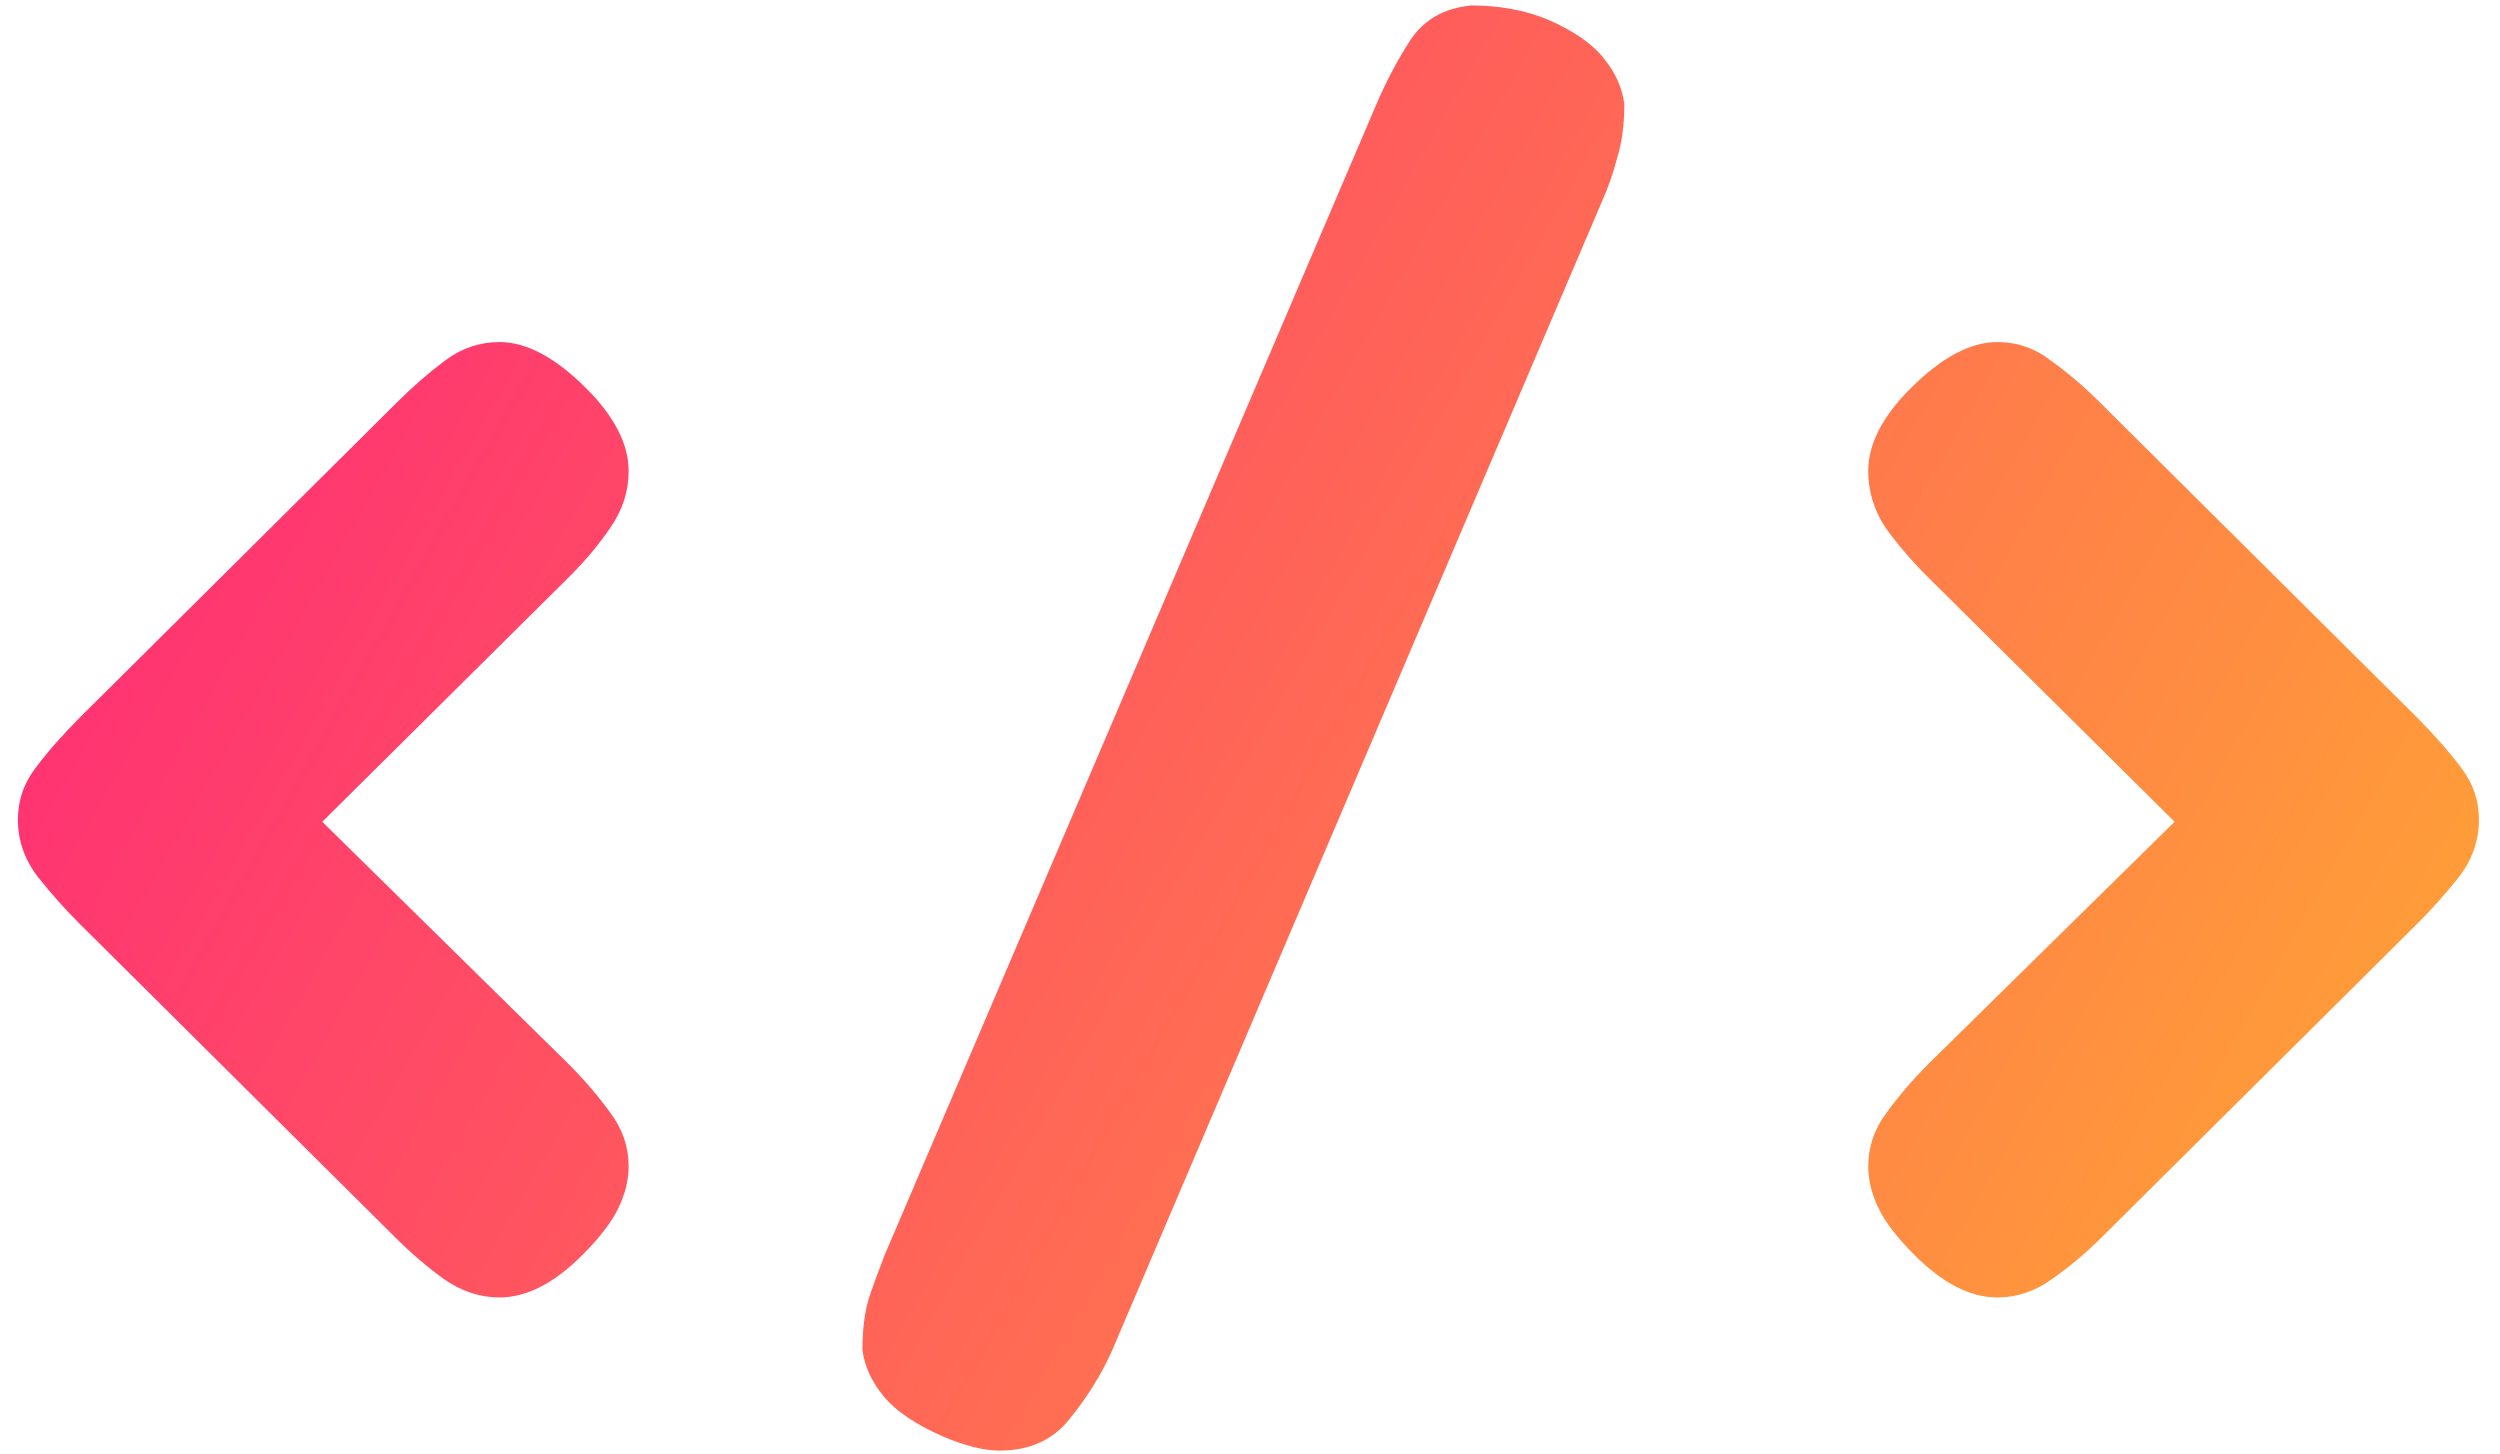
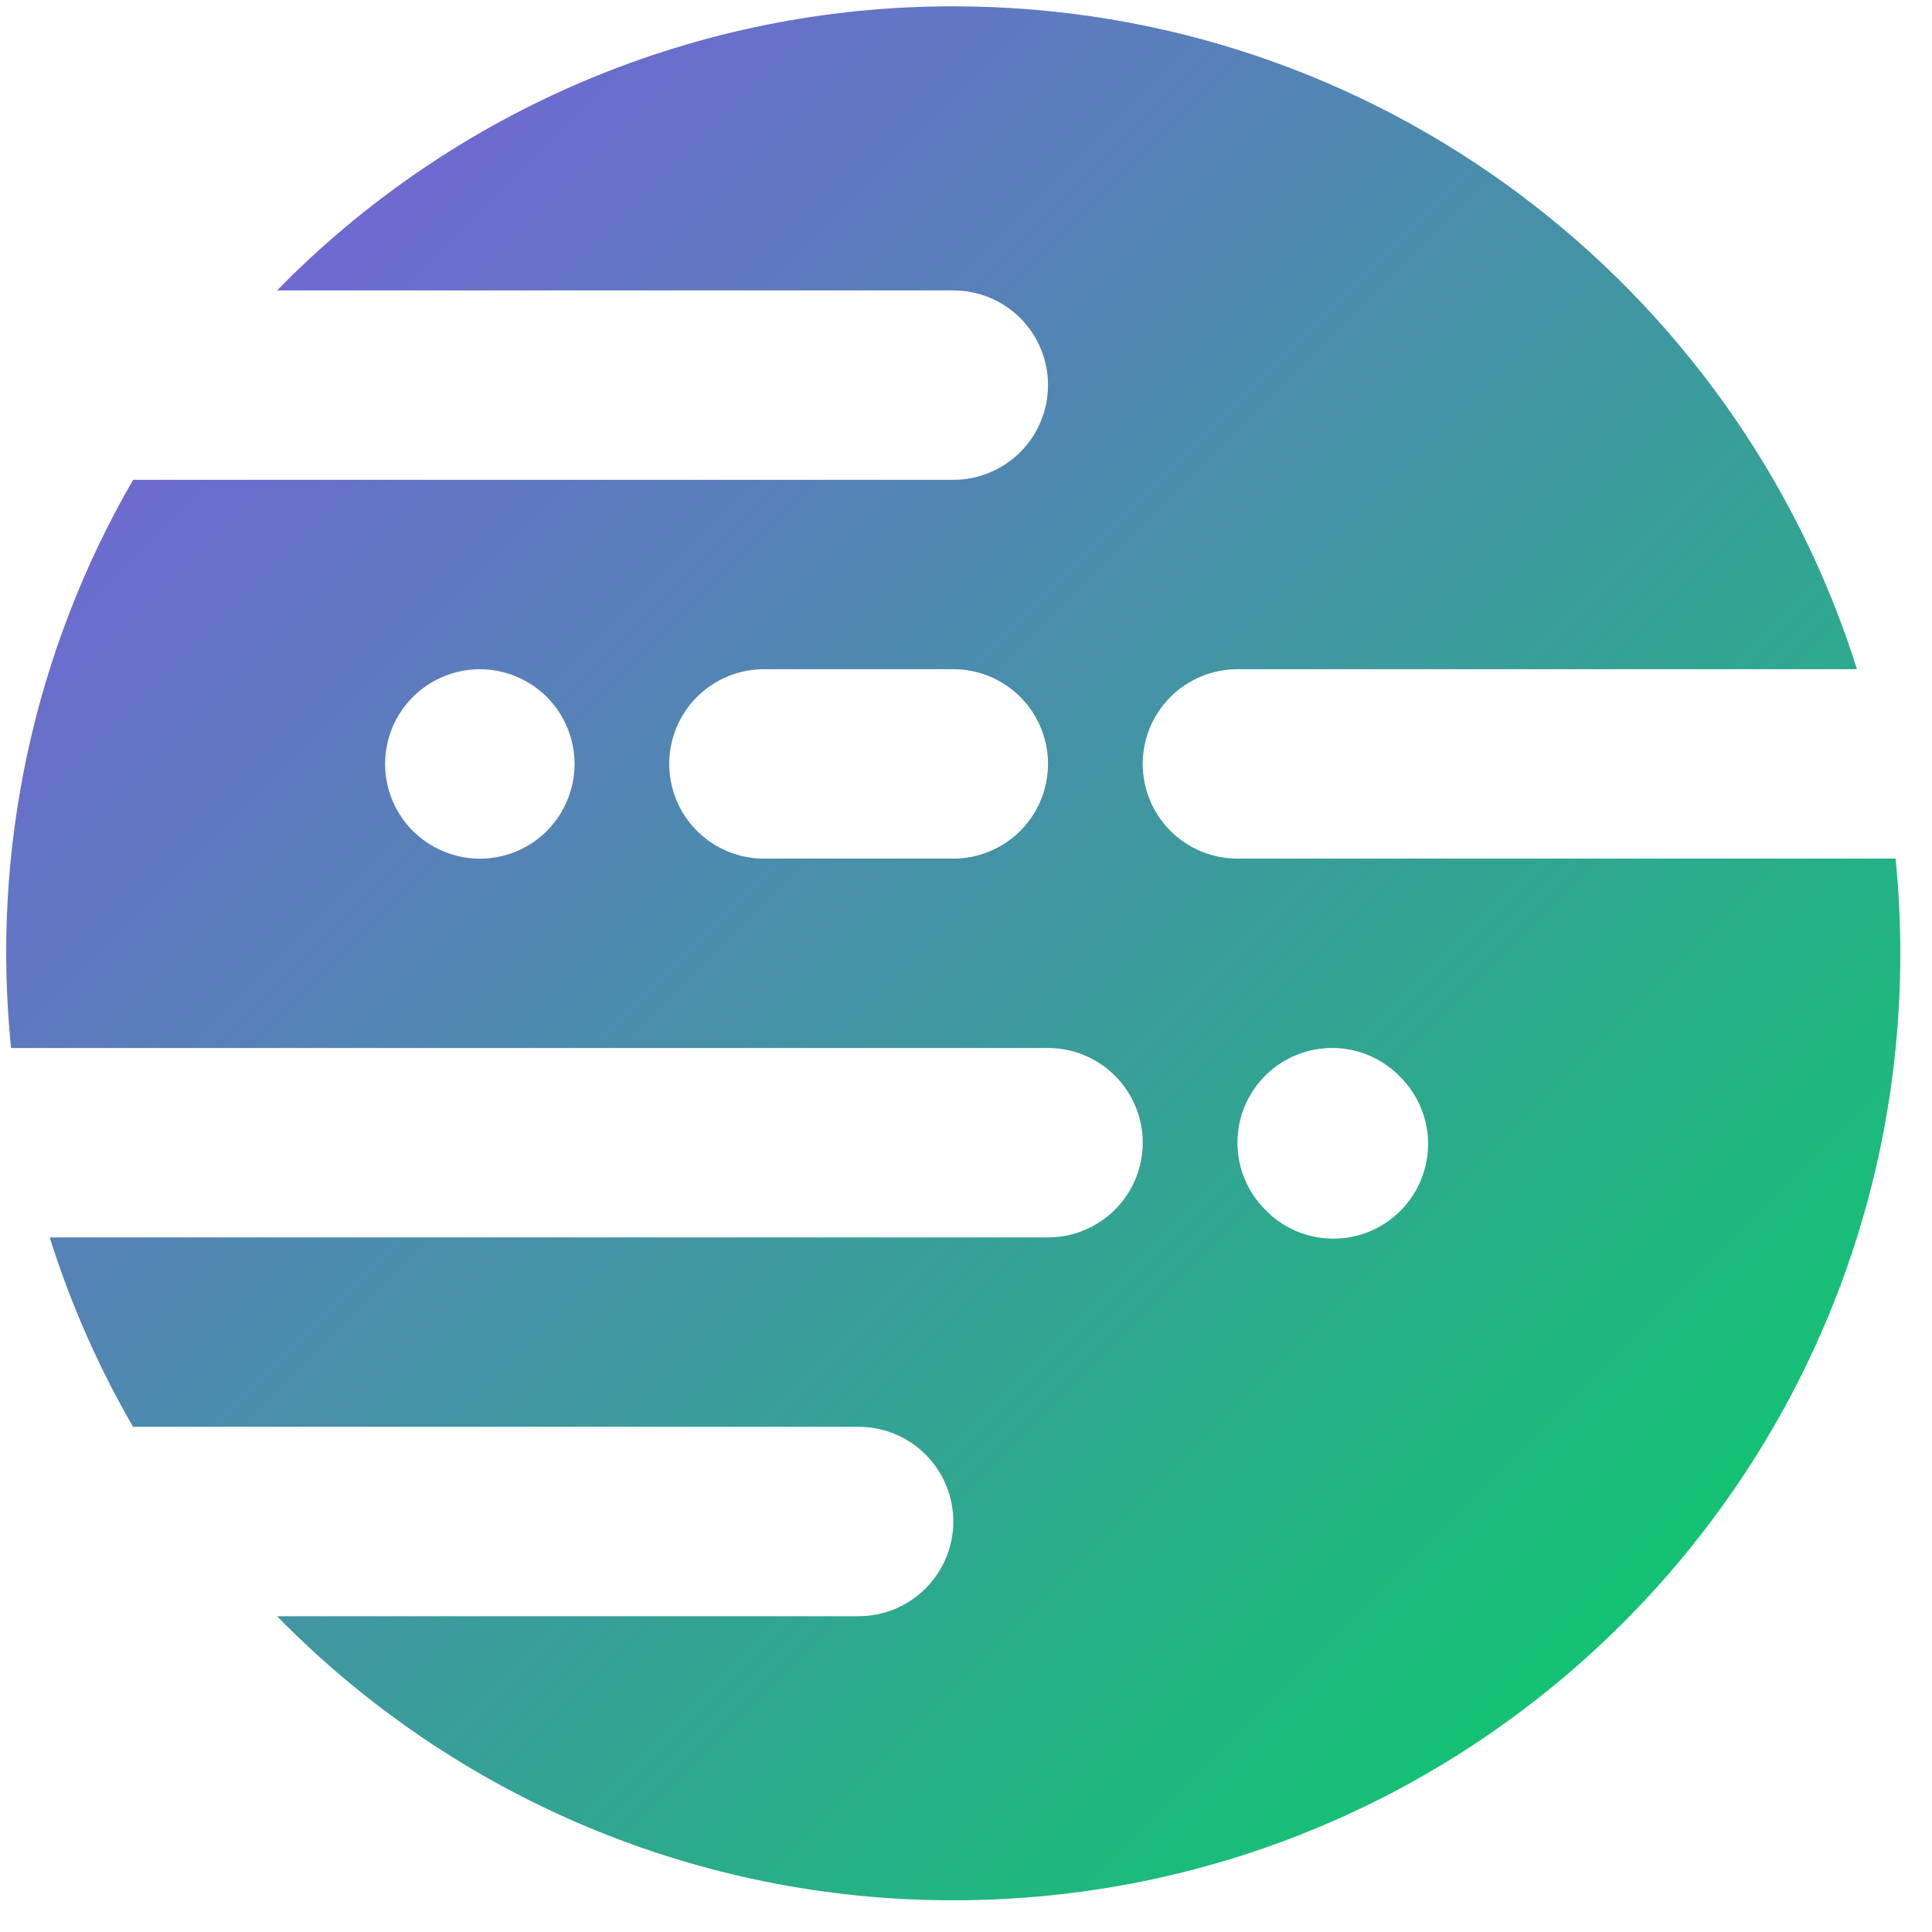
- <svg xmlns="http://www.w3.org/2000/svg" width="86" height="50" viewBox="0 0 86 50" fill="none">
-   <path d="M13.582 42.552L2.696 31.735C2.234 31.273 1.772 30.753 1.31 30.175C0.847 29.574 0.616 28.916 0.616 28.199C0.616 27.529 0.824 26.928 1.24 26.396C1.656 25.842 2.165 25.264 2.766 24.663L13.651 13.847C14.183 13.315 14.726 12.841 15.281 12.425C15.859 11.986 16.494 11.767 17.188 11.767C18.112 11.767 19.106 12.298 20.169 13.361C21.14 14.332 21.625 15.28 21.625 16.204C21.625 16.898 21.417 17.545 21.001 18.145C20.608 18.723 20.146 19.278 19.614 19.81L11.086 28.269L19.545 36.589C20.1 37.144 20.585 37.71 21.001 38.288C21.417 38.842 21.625 39.455 21.625 40.125C21.625 40.587 21.509 41.061 21.278 41.546C21.047 42.032 20.631 42.575 20.03 43.176C19.06 44.147 18.112 44.632 17.188 44.632C16.517 44.632 15.882 44.424 15.281 44.008C14.703 43.592 14.137 43.106 13.582 42.552ZM55.114 6.913L38.266 46.435C37.896 47.267 37.41 48.052 36.81 48.792C36.232 49.532 35.423 49.901 34.383 49.901C33.851 49.901 33.204 49.74 32.441 49.416C31.494 49 30.812 48.538 30.396 48.029C29.98 47.521 29.737 46.989 29.668 46.435C29.668 45.764 29.737 45.187 29.876 44.701C30.038 44.216 30.223 43.707 30.431 43.176L47.349 3.585C47.695 2.776 48.088 2.036 48.527 1.366C48.99 0.673 49.683 0.28 50.607 0.188C51.578 0.188 52.456 0.349 53.242 0.673C54.144 1.066 54.791 1.516 55.184 2.025C55.577 2.51 55.808 3.03 55.877 3.585C55.877 4.278 55.796 4.891 55.634 5.422C55.496 5.954 55.322 6.451 55.114 6.913ZM83.195 31.735L72.31 42.552C71.755 43.106 71.177 43.592 70.576 44.008C69.998 44.424 69.374 44.632 68.704 44.632C67.78 44.632 66.832 44.147 65.861 43.176C65.26 42.575 64.844 42.032 64.613 41.546C64.382 41.061 64.267 40.587 64.267 40.125C64.267 39.455 64.475 38.842 64.891 38.288C65.307 37.71 65.792 37.144 66.347 36.589L74.806 28.269L66.277 19.81C65.746 19.278 65.272 18.723 64.856 18.145C64.463 17.545 64.267 16.898 64.267 16.204C64.267 15.28 64.752 14.332 65.723 13.361C66.786 12.298 67.78 11.767 68.704 11.767C69.397 11.767 70.022 11.986 70.576 12.425C71.154 12.841 71.709 13.315 72.24 13.847L83.126 24.663C83.727 25.264 84.235 25.842 84.651 26.396C85.067 26.928 85.275 27.529 85.275 28.199C85.275 28.916 85.044 29.574 84.582 30.175C84.12 30.753 83.658 31.273 83.195 31.735Z" fill="url(#paint0_linear_611_4)" />
+ <svg xmlns="http://www.w3.org/2000/svg" width="51" height="51" viewBox="0 0 51 51" fill="none">
+   <path fill-rule="evenodd" clip-rule="evenodd" d="M7.314 7.666C9.639 5.289 12.416 3.401 15.482 2.113C18.548 0.825 21.84 0.163 25.165 0.167C36.362 0.167 45.831 7.524 49.019 17.665H32.665C32.002 17.665 31.366 17.929 30.897 18.398C30.428 18.866 30.165 19.502 30.165 20.165C30.165 20.828 30.428 21.464 30.897 21.933C31.366 22.402 32.002 22.665 32.665 22.665H50.039C50.121 23.49 50.164 24.322 50.164 25.165C50.164 38.971 38.972 50.163 25.165 50.163C21.84 50.167 18.548 49.505 15.482 48.217C12.416 46.929 9.639 45.041 7.314 42.664H22.666C23.328 42.664 23.964 42.4 24.433 41.931C24.902 41.463 25.165 40.827 25.165 40.164C25.165 39.501 24.902 38.865 24.433 38.396C23.964 37.927 23.328 37.664 22.666 37.664H3.512C2.597 36.083 1.86 34.407 1.312 32.664H27.665C28.328 32.664 28.964 32.401 29.433 31.932C29.902 31.463 30.165 30.828 30.165 30.165C30.165 29.502 29.902 28.866 29.433 28.397C28.964 27.928 28.328 27.665 27.665 27.665H0.292C-0.24 22.451 0.888 17.201 3.514 12.666H25.165C25.828 12.666 26.464 12.402 26.933 11.934C27.402 11.465 27.665 10.829 27.665 10.166C27.665 9.503 27.402 8.867 26.933 8.398C26.464 7.929 25.828 7.666 25.165 7.666H7.314ZM20.166 17.665C19.503 17.665 18.867 17.929 18.398 18.398C17.929 18.866 17.666 19.502 17.666 20.165C17.666 20.828 17.929 21.464 18.398 21.933C18.867 22.402 19.503 22.665 20.166 22.665H25.165C25.828 22.665 26.464 22.402 26.933 21.933C27.402 21.464 27.665 20.828 27.665 20.165C27.665 19.502 27.402 18.866 26.933 18.398C26.464 17.929 25.828 17.665 25.165 17.665H20.166ZM14.436 21.935C13.967 22.404 13.332 22.667 12.669 22.667C12.006 22.667 11.37 22.404 10.901 21.935H10.899C10.43 21.466 10.166 20.831 10.166 20.167C10.166 19.839 10.23 19.514 10.356 19.21C10.481 18.907 10.665 18.631 10.898 18.399C11.13 18.167 11.405 17.983 11.709 17.857C12.012 17.731 12.337 17.666 12.665 17.666C13.329 17.666 13.964 17.929 14.434 18.398C14.666 18.63 14.85 18.906 14.976 19.209C15.102 19.513 15.167 19.838 15.167 20.166C15.167 20.495 15.102 20.82 14.976 21.124C14.85 21.427 14.666 21.703 14.434 21.935H14.436ZM33.4 31.934C33.63 32.173 33.906 32.364 34.211 32.495C34.516 32.626 34.844 32.695 35.176 32.697C35.508 32.7 35.837 32.637 36.144 32.511C36.452 32.386 36.731 32.2 36.965 31.965C37.2 31.731 37.386 31.452 37.511 31.144C37.637 30.837 37.7 30.508 37.698 30.176C37.695 29.844 37.626 29.516 37.495 29.211C37.364 28.906 37.173 28.63 36.934 28.4V28.397C36.466 27.928 35.83 27.664 35.167 27.664C34.504 27.664 33.868 27.927 33.398 28.396C32.929 28.865 32.666 29.5 32.666 30.164C32.665 30.827 32.928 31.463 33.397 31.932L33.4 31.934Z" fill="url(#paint0_linear_613_4)" />
  <defs>
-     <linearGradient id="paint0_linear_611_4" x1="-5" y1="-38" x2="122.586" y2="34.131" gradientUnits="userSpaceOnUse">
-       <stop stop-color="#FF008E" />
-       <stop offset="1" stop-color="#FFCD1E" />
+     <linearGradient id="paint0_linear_613_4" x1="1.1148e-07" y1="-1.02962e-07" x2="50" y2="50" gradientUnits="userSpaceOnUse">
+       <stop stop-color="#8257E5" />
+       <stop offset="1" stop-color="#02D361" />
    </linearGradient>
  </defs>
</svg>
